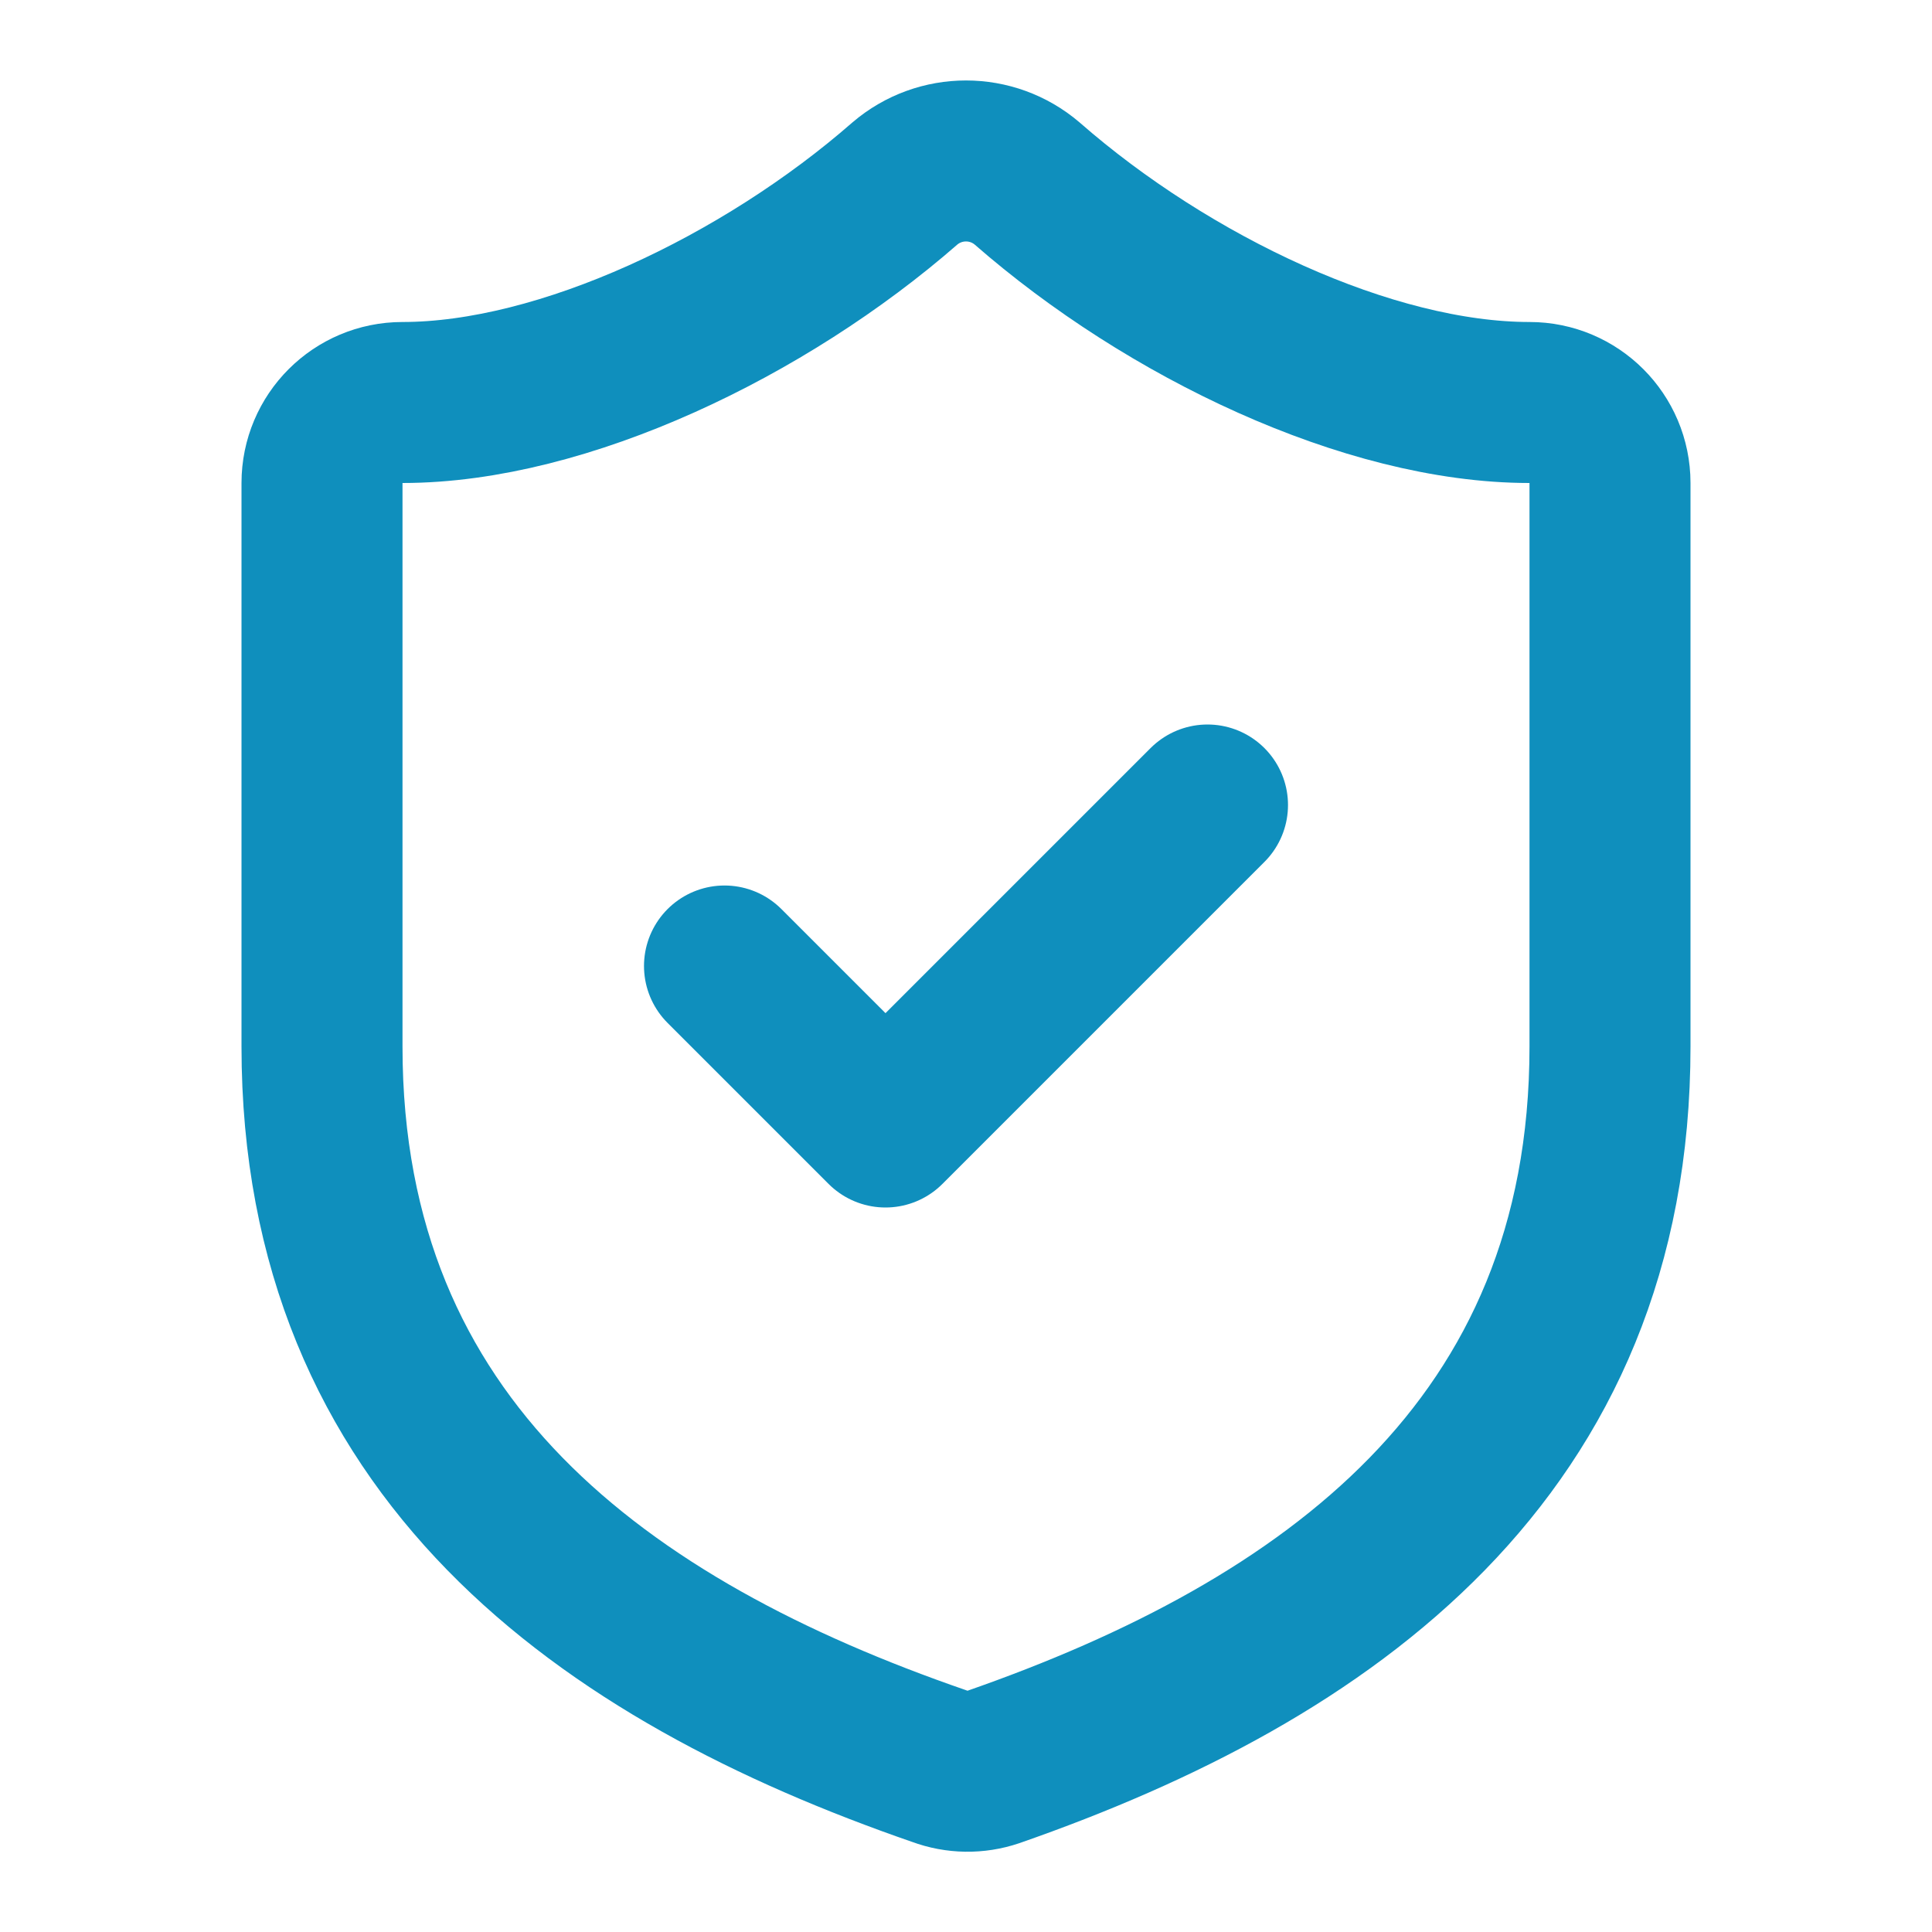
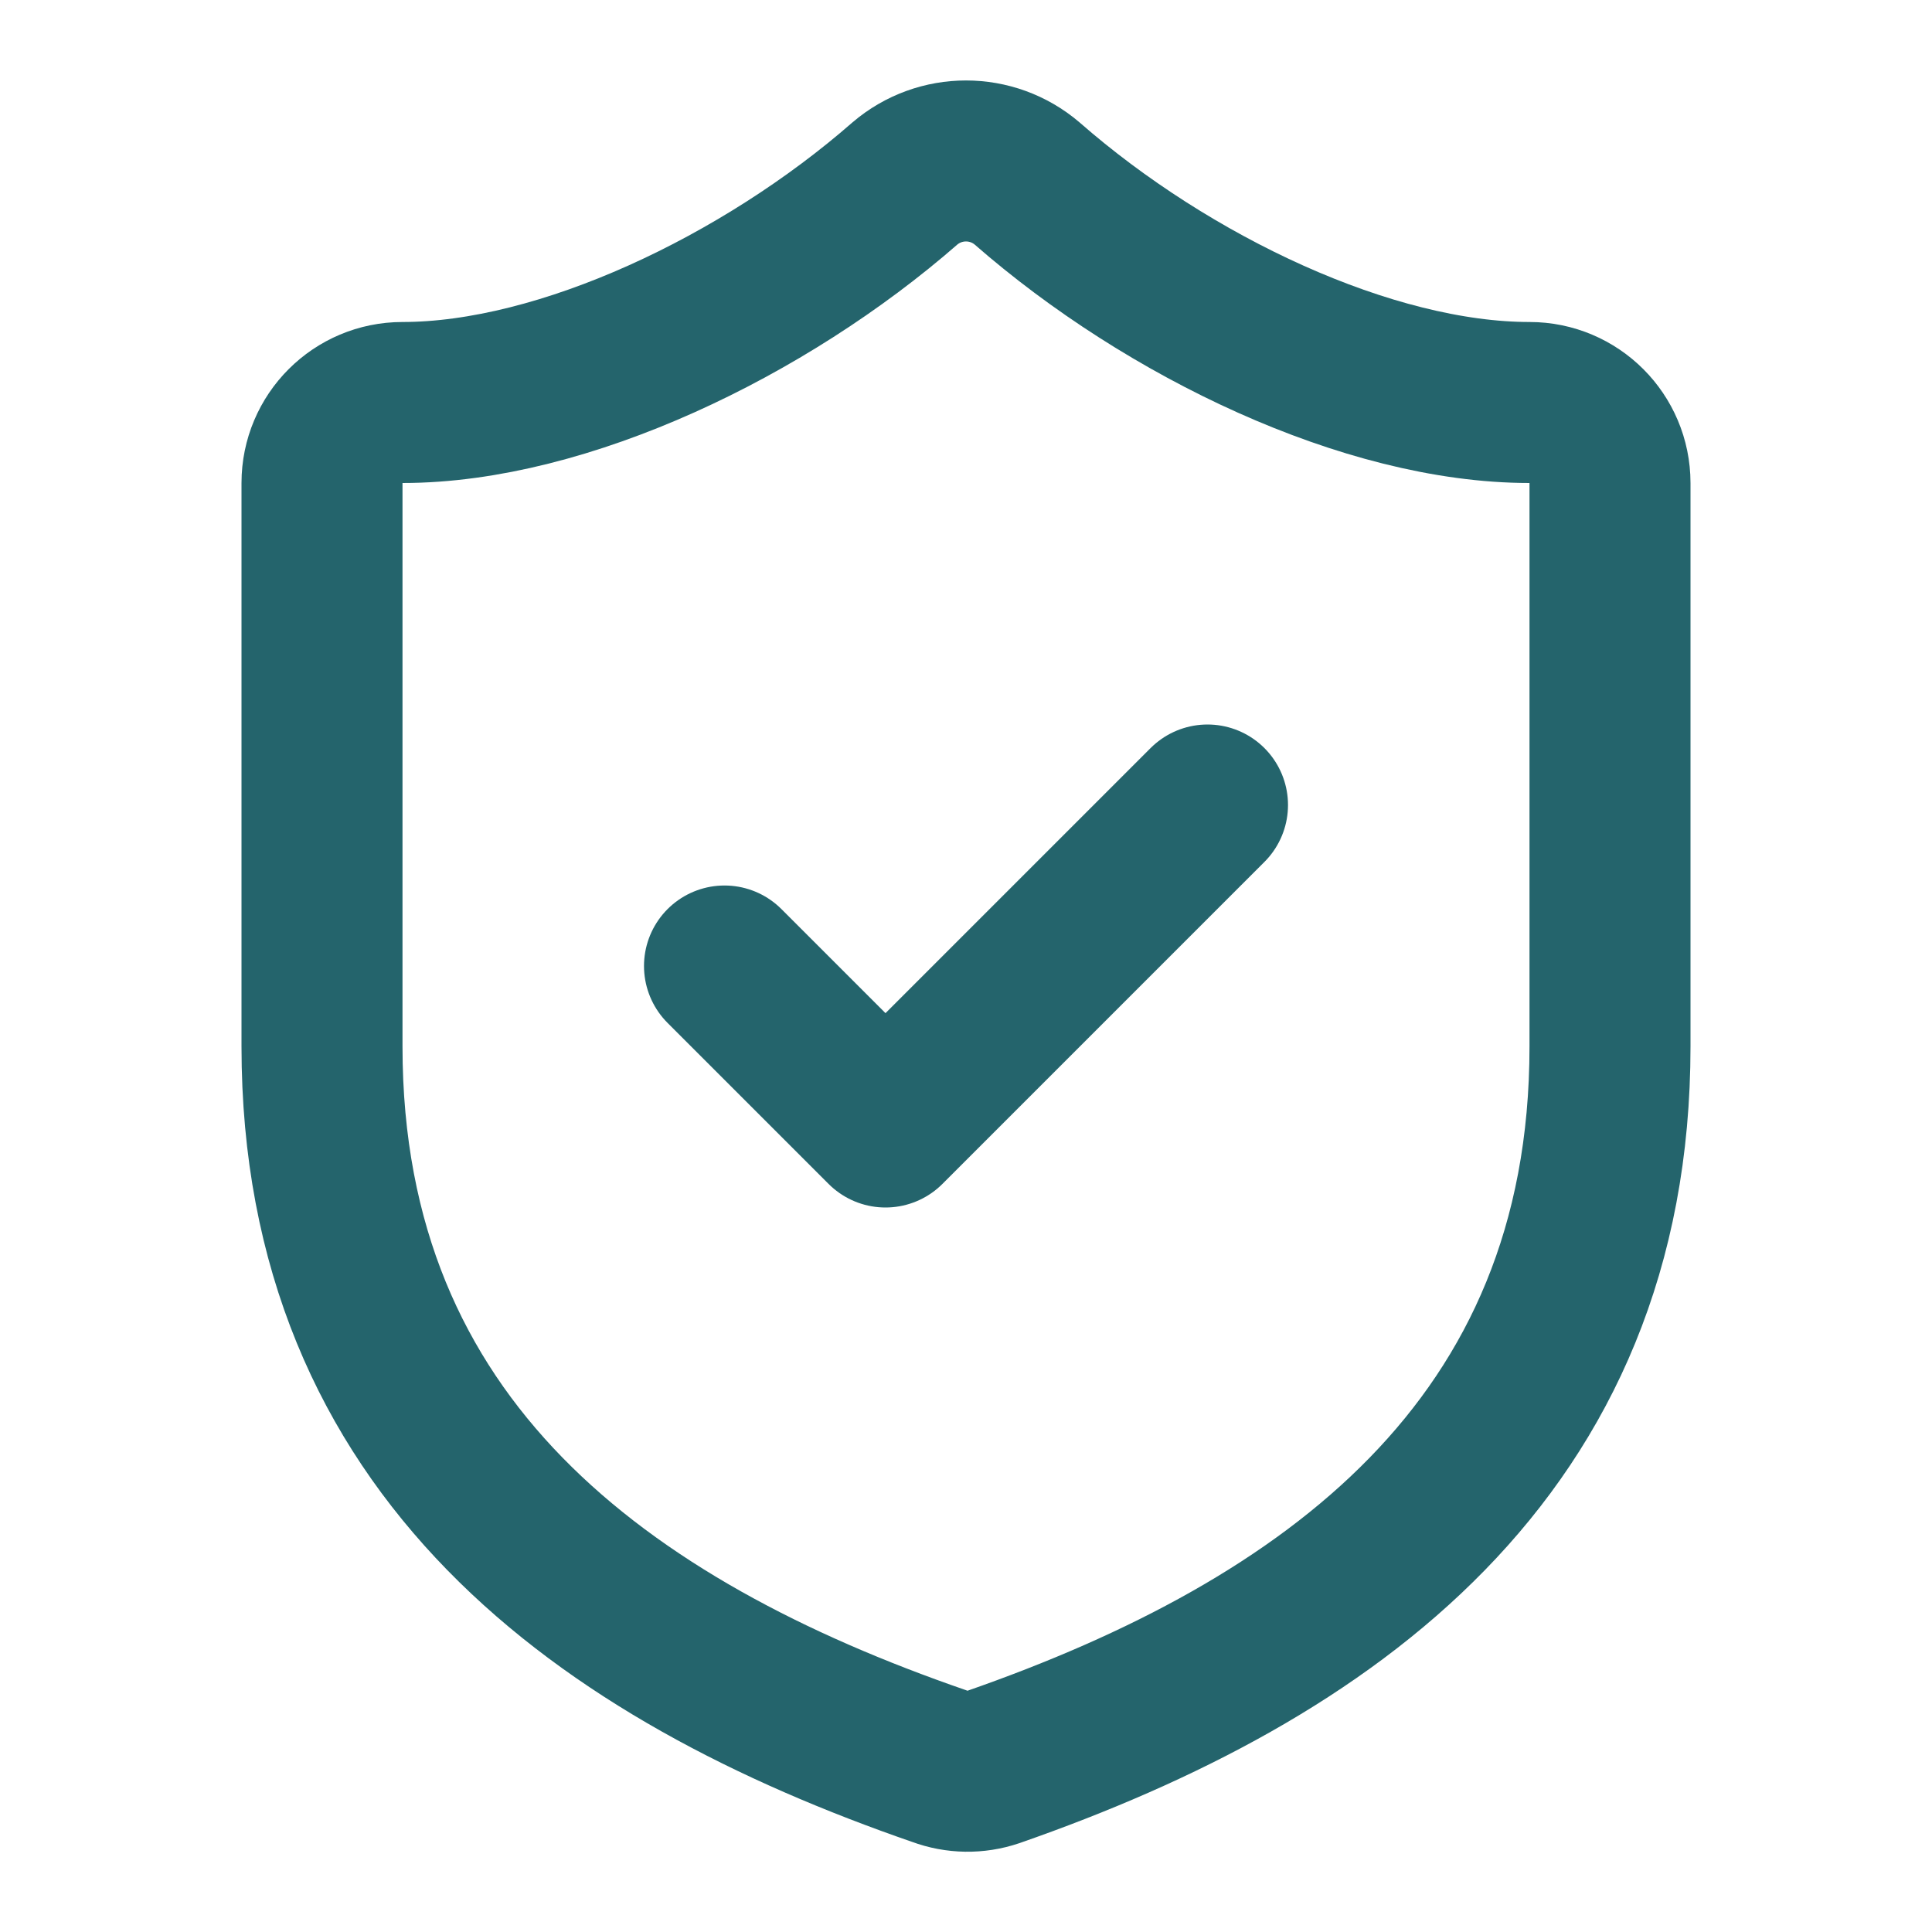
- <svg xmlns="http://www.w3.org/2000/svg" class="lucide lucide-shield-check" width="24" height="24" viewBox="0 0 24 24" fill="none" stroke="#0f8fbd" stroke-width="2" stroke-linecap="round" stroke-linejoin="round">
+ <svg xmlns="http://www.w3.org/2000/svg" class="lucide lucide-shield-check" width="24" height="24" viewBox="0 0 24 24" fill="none" stroke="#24646c" stroke-width="2" stroke-linecap="round" stroke-linejoin="round">
  <path d="M20 13c0 5-3.5 7.5-7.66 8.95a1 1 0 0 1-.67-.01C7.5 20.5 4 18 4 13V6a1 1 0 0 1 1-1c2 0 4.5-1.2 6.24-2.72a1.17 1.17 0 0 1 1.52 0C14.51 3.81 17 5 19 5a1 1 0 0 1 1 1z" />
  <path d="m9 12 2 2 4-4" />
</svg>
